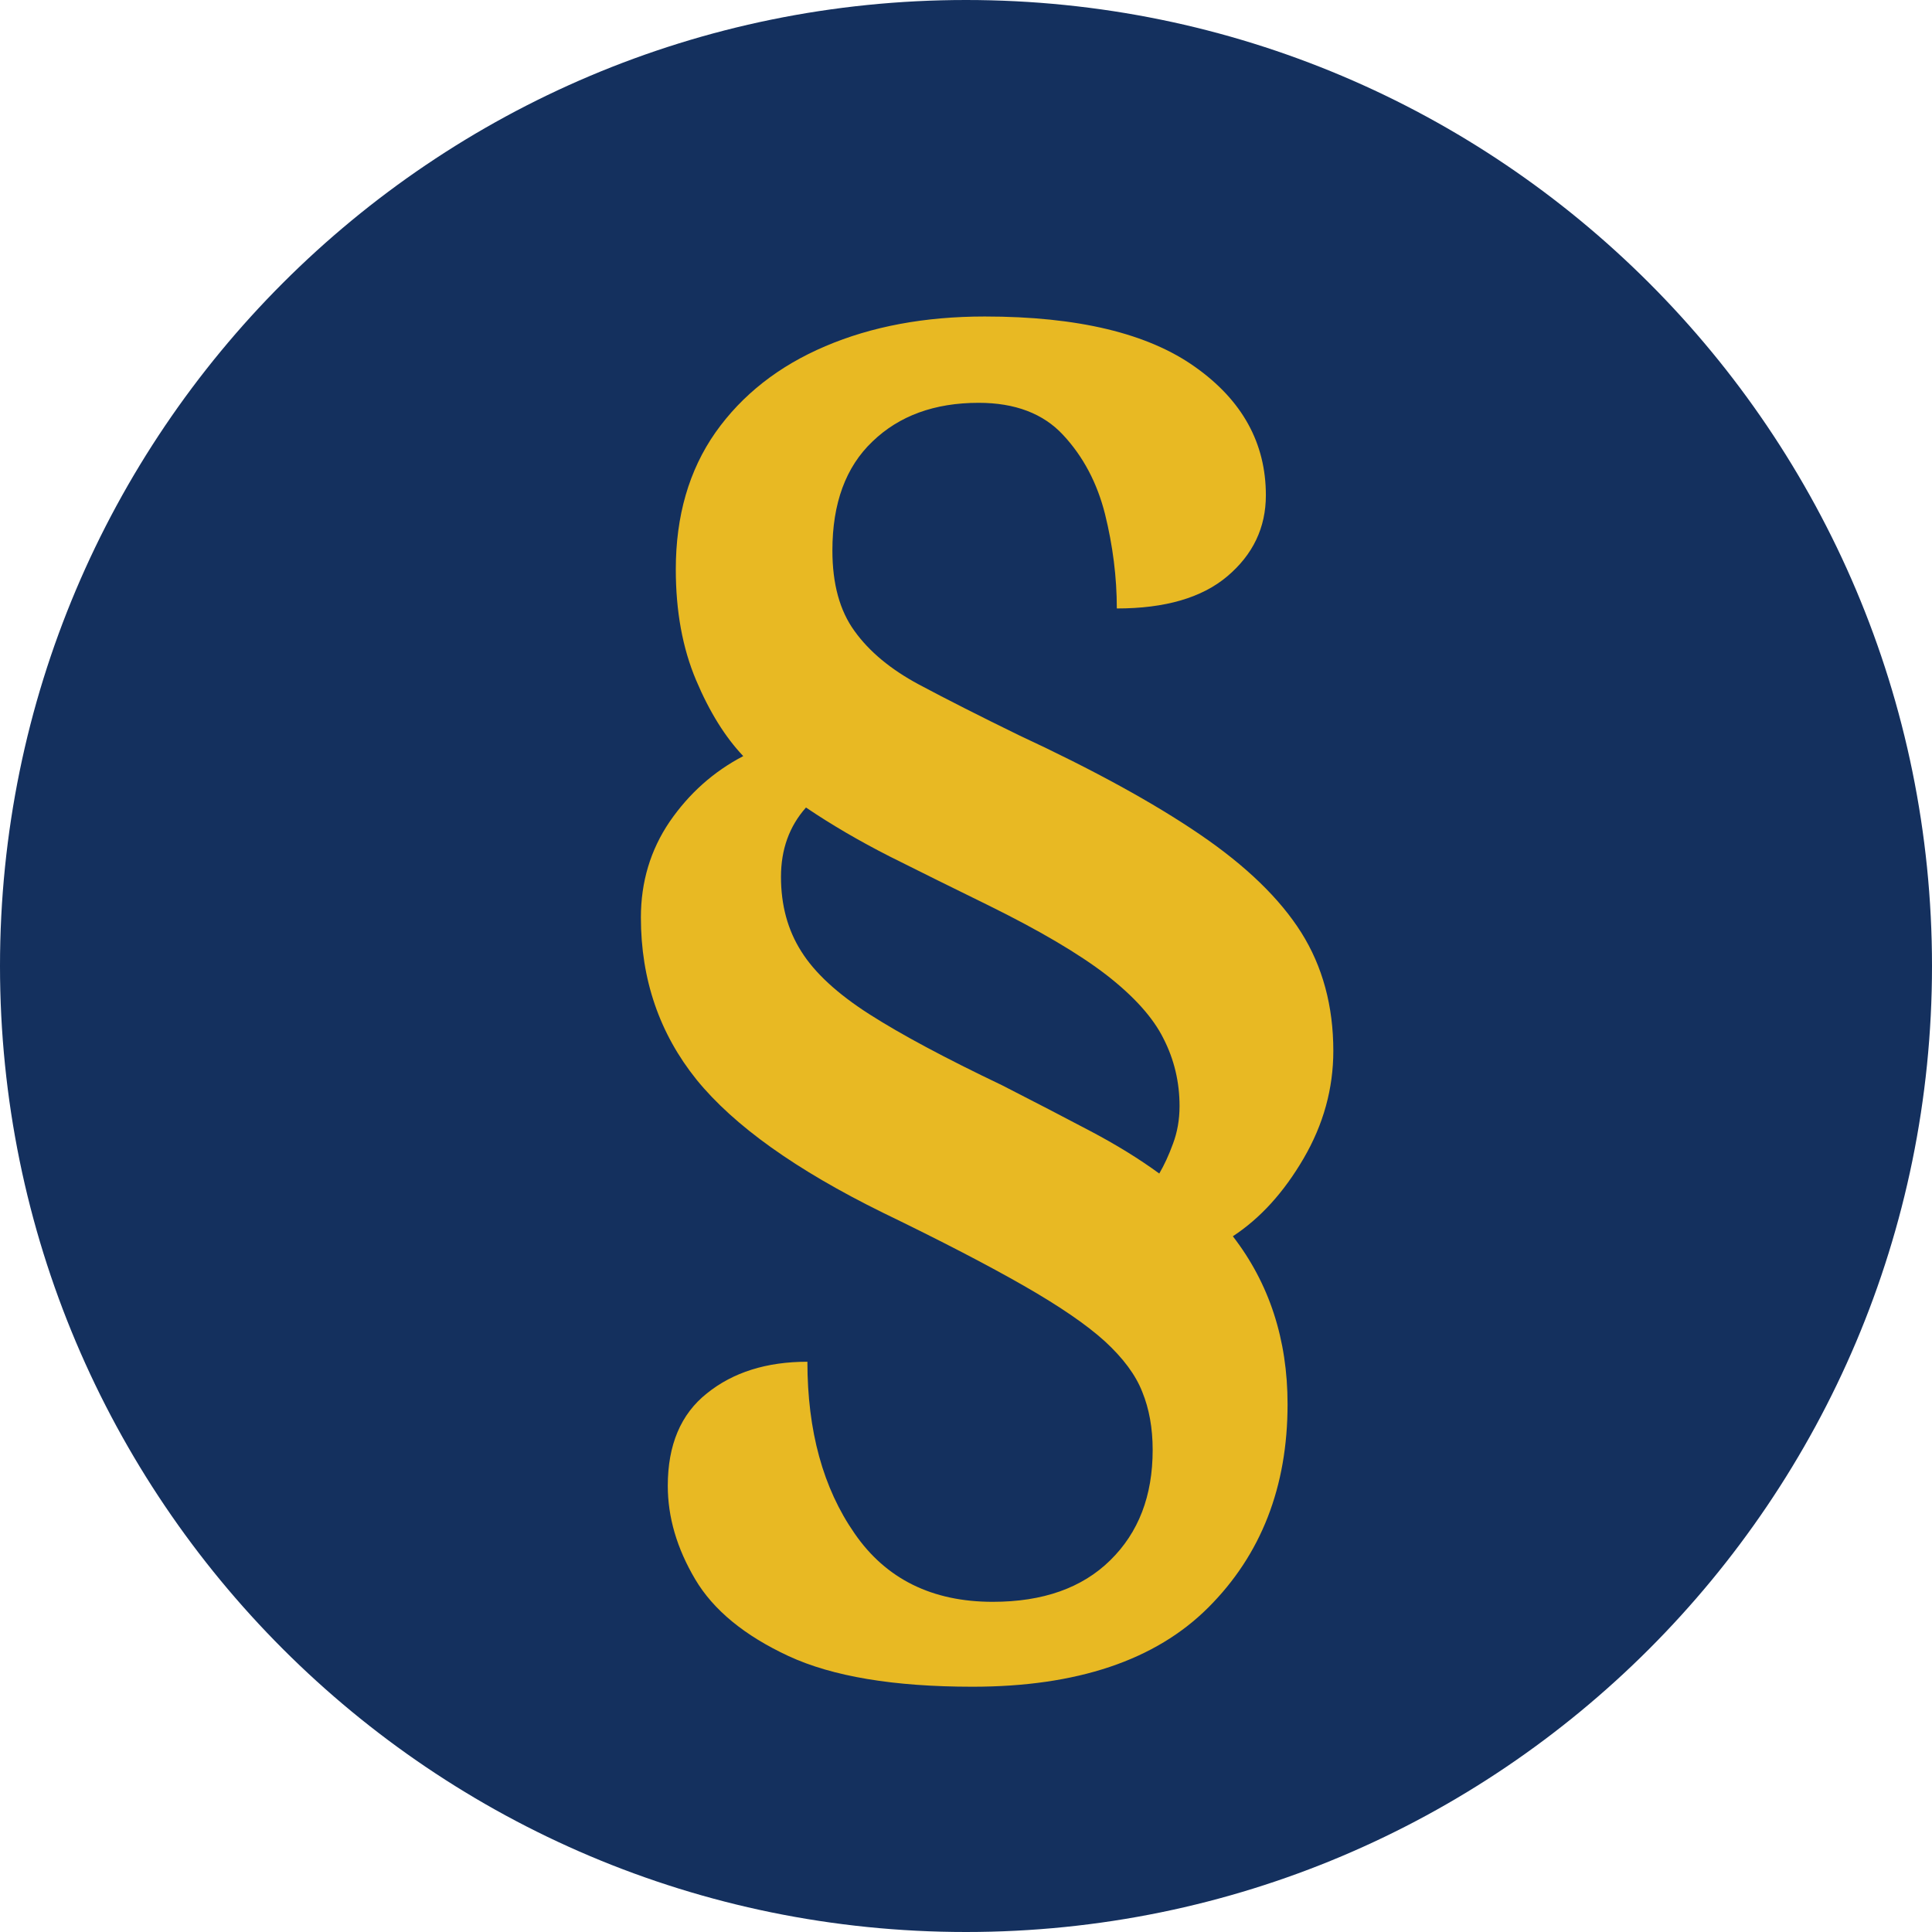
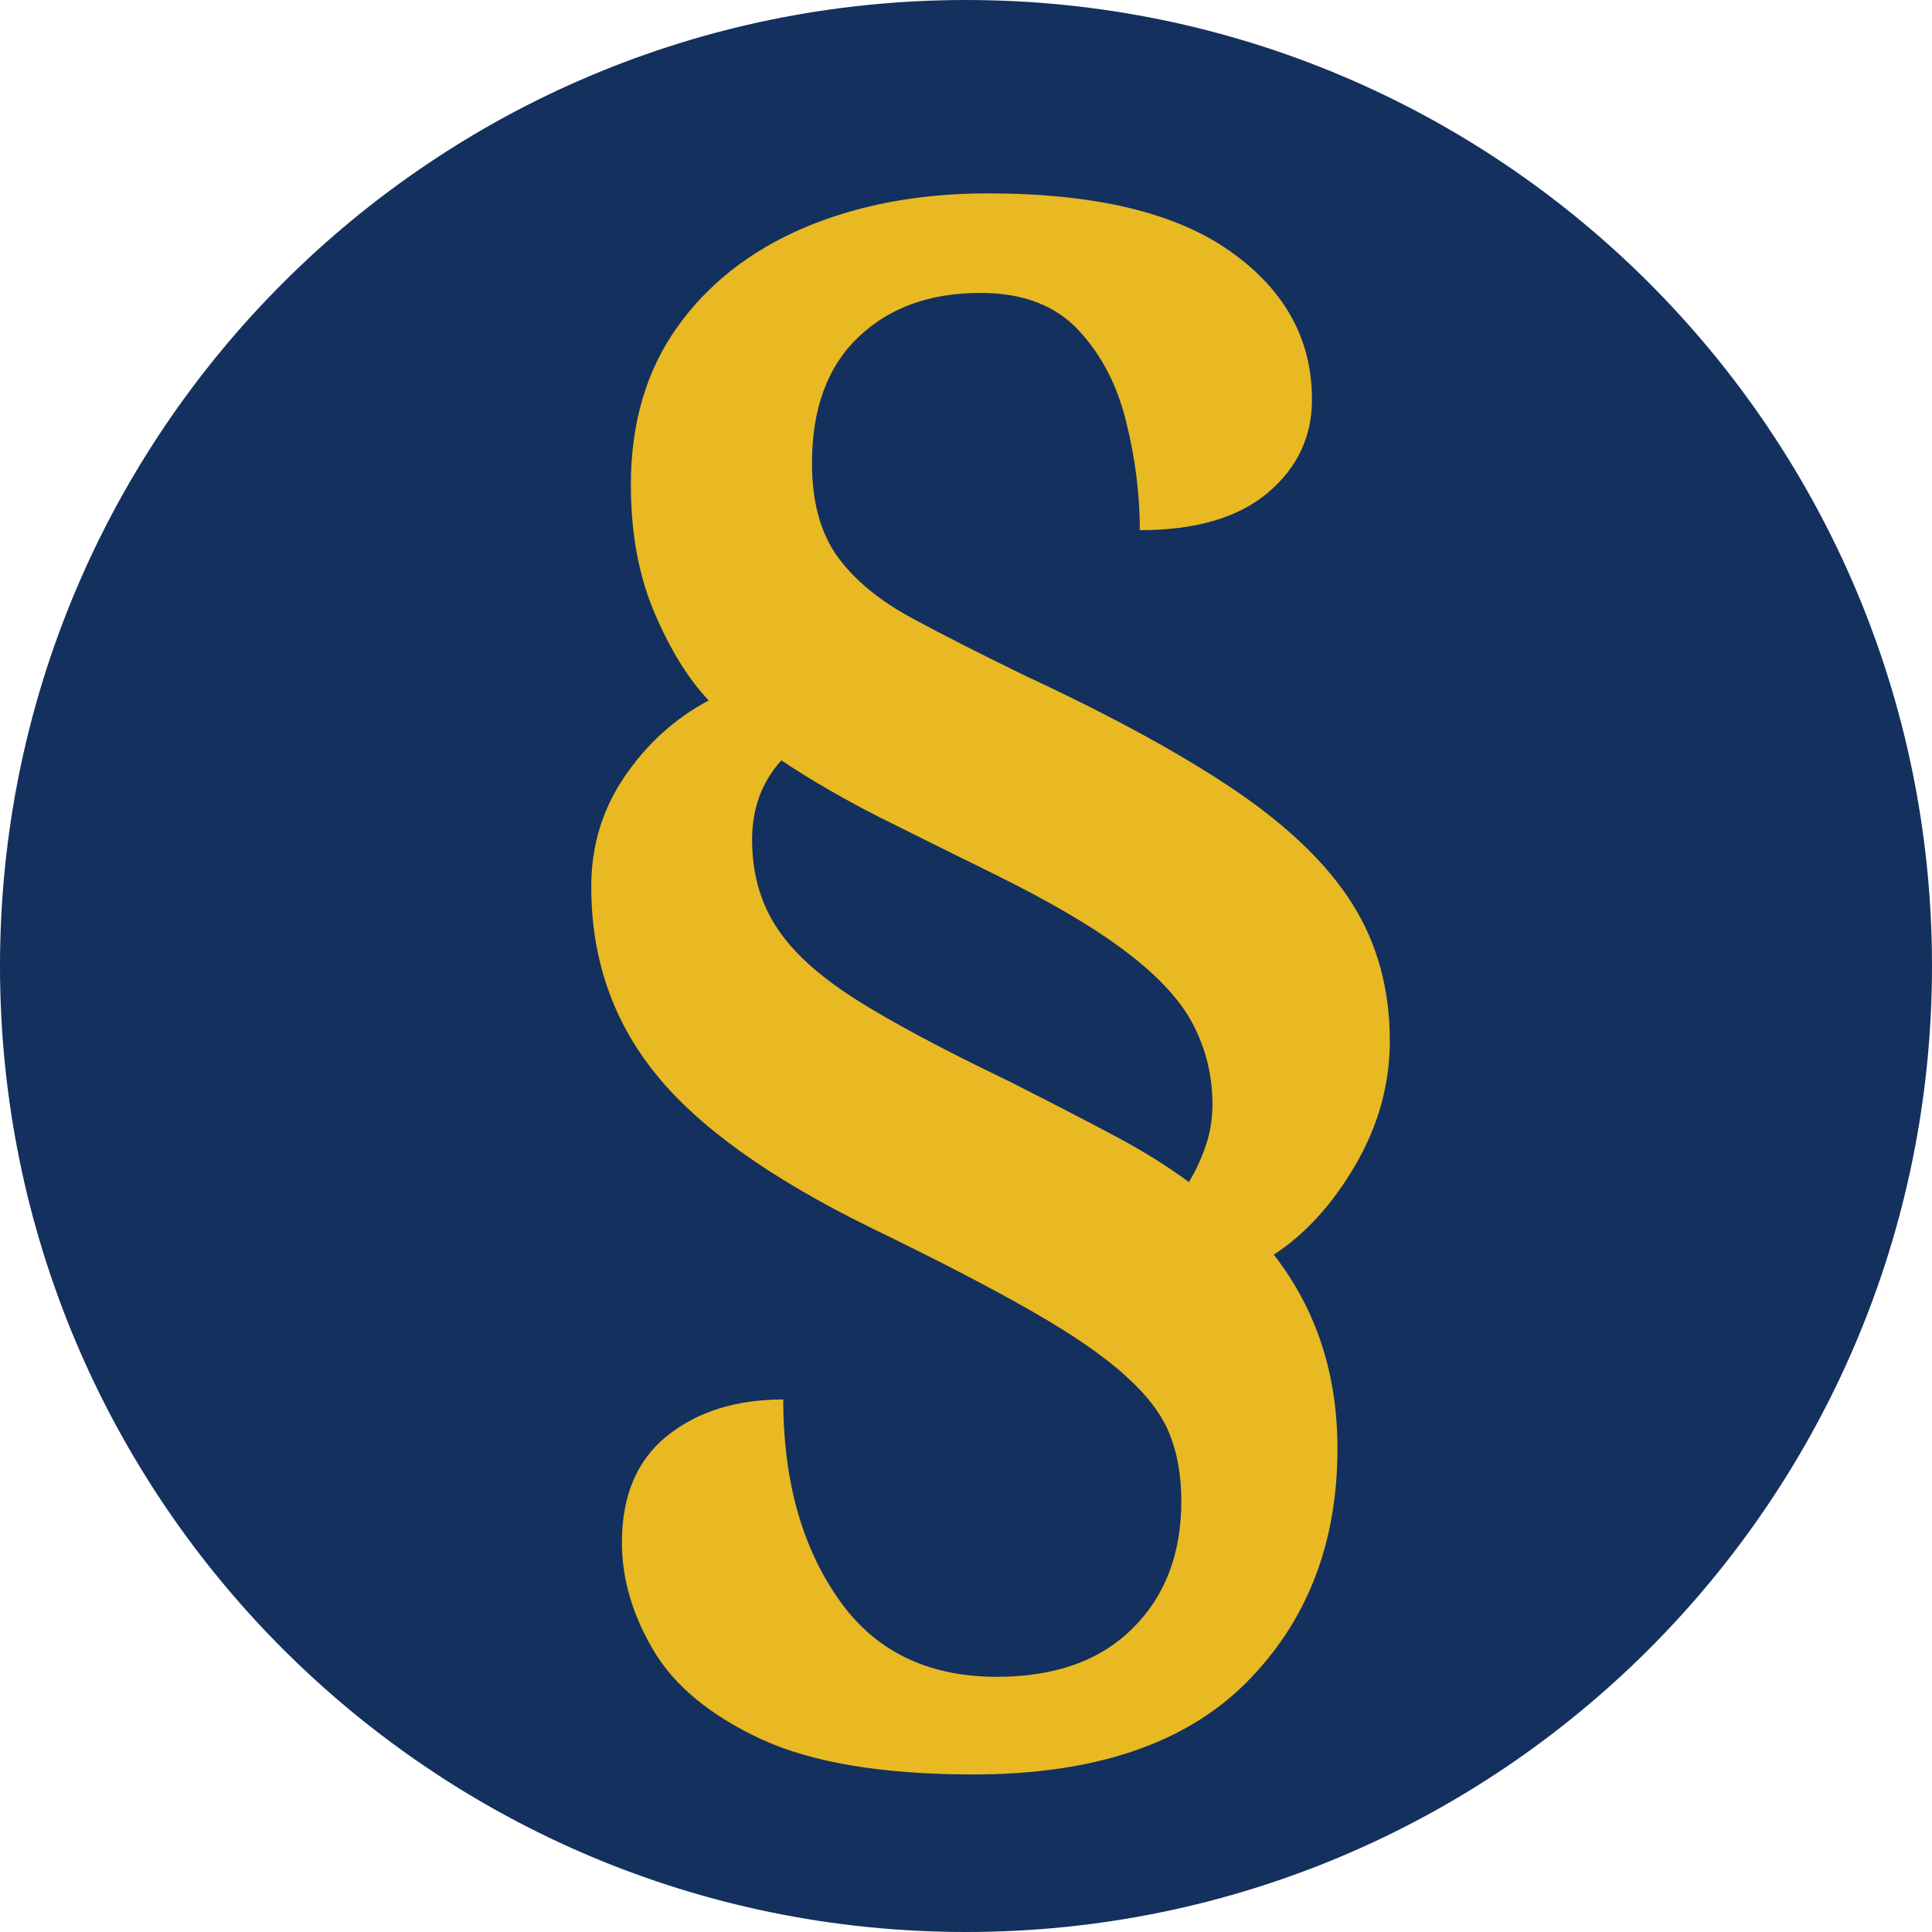
<svg xmlns="http://www.w3.org/2000/svg" viewBox="0 0 64 64">
  <circle cx="32" cy="32" r="32" fill="#14305e" />
-   <text x="32" y="50" font-size="52" text-anchor="middle" fill="#e8b923" font-family="Georgia, serif" font-weight="900">§</text>
+   <text x="32" y="52" font-size="60" text-anchor="middle" fill="#e8b923" font-family="Georgia, serif" font-weight="900">§</text>
</svg>
